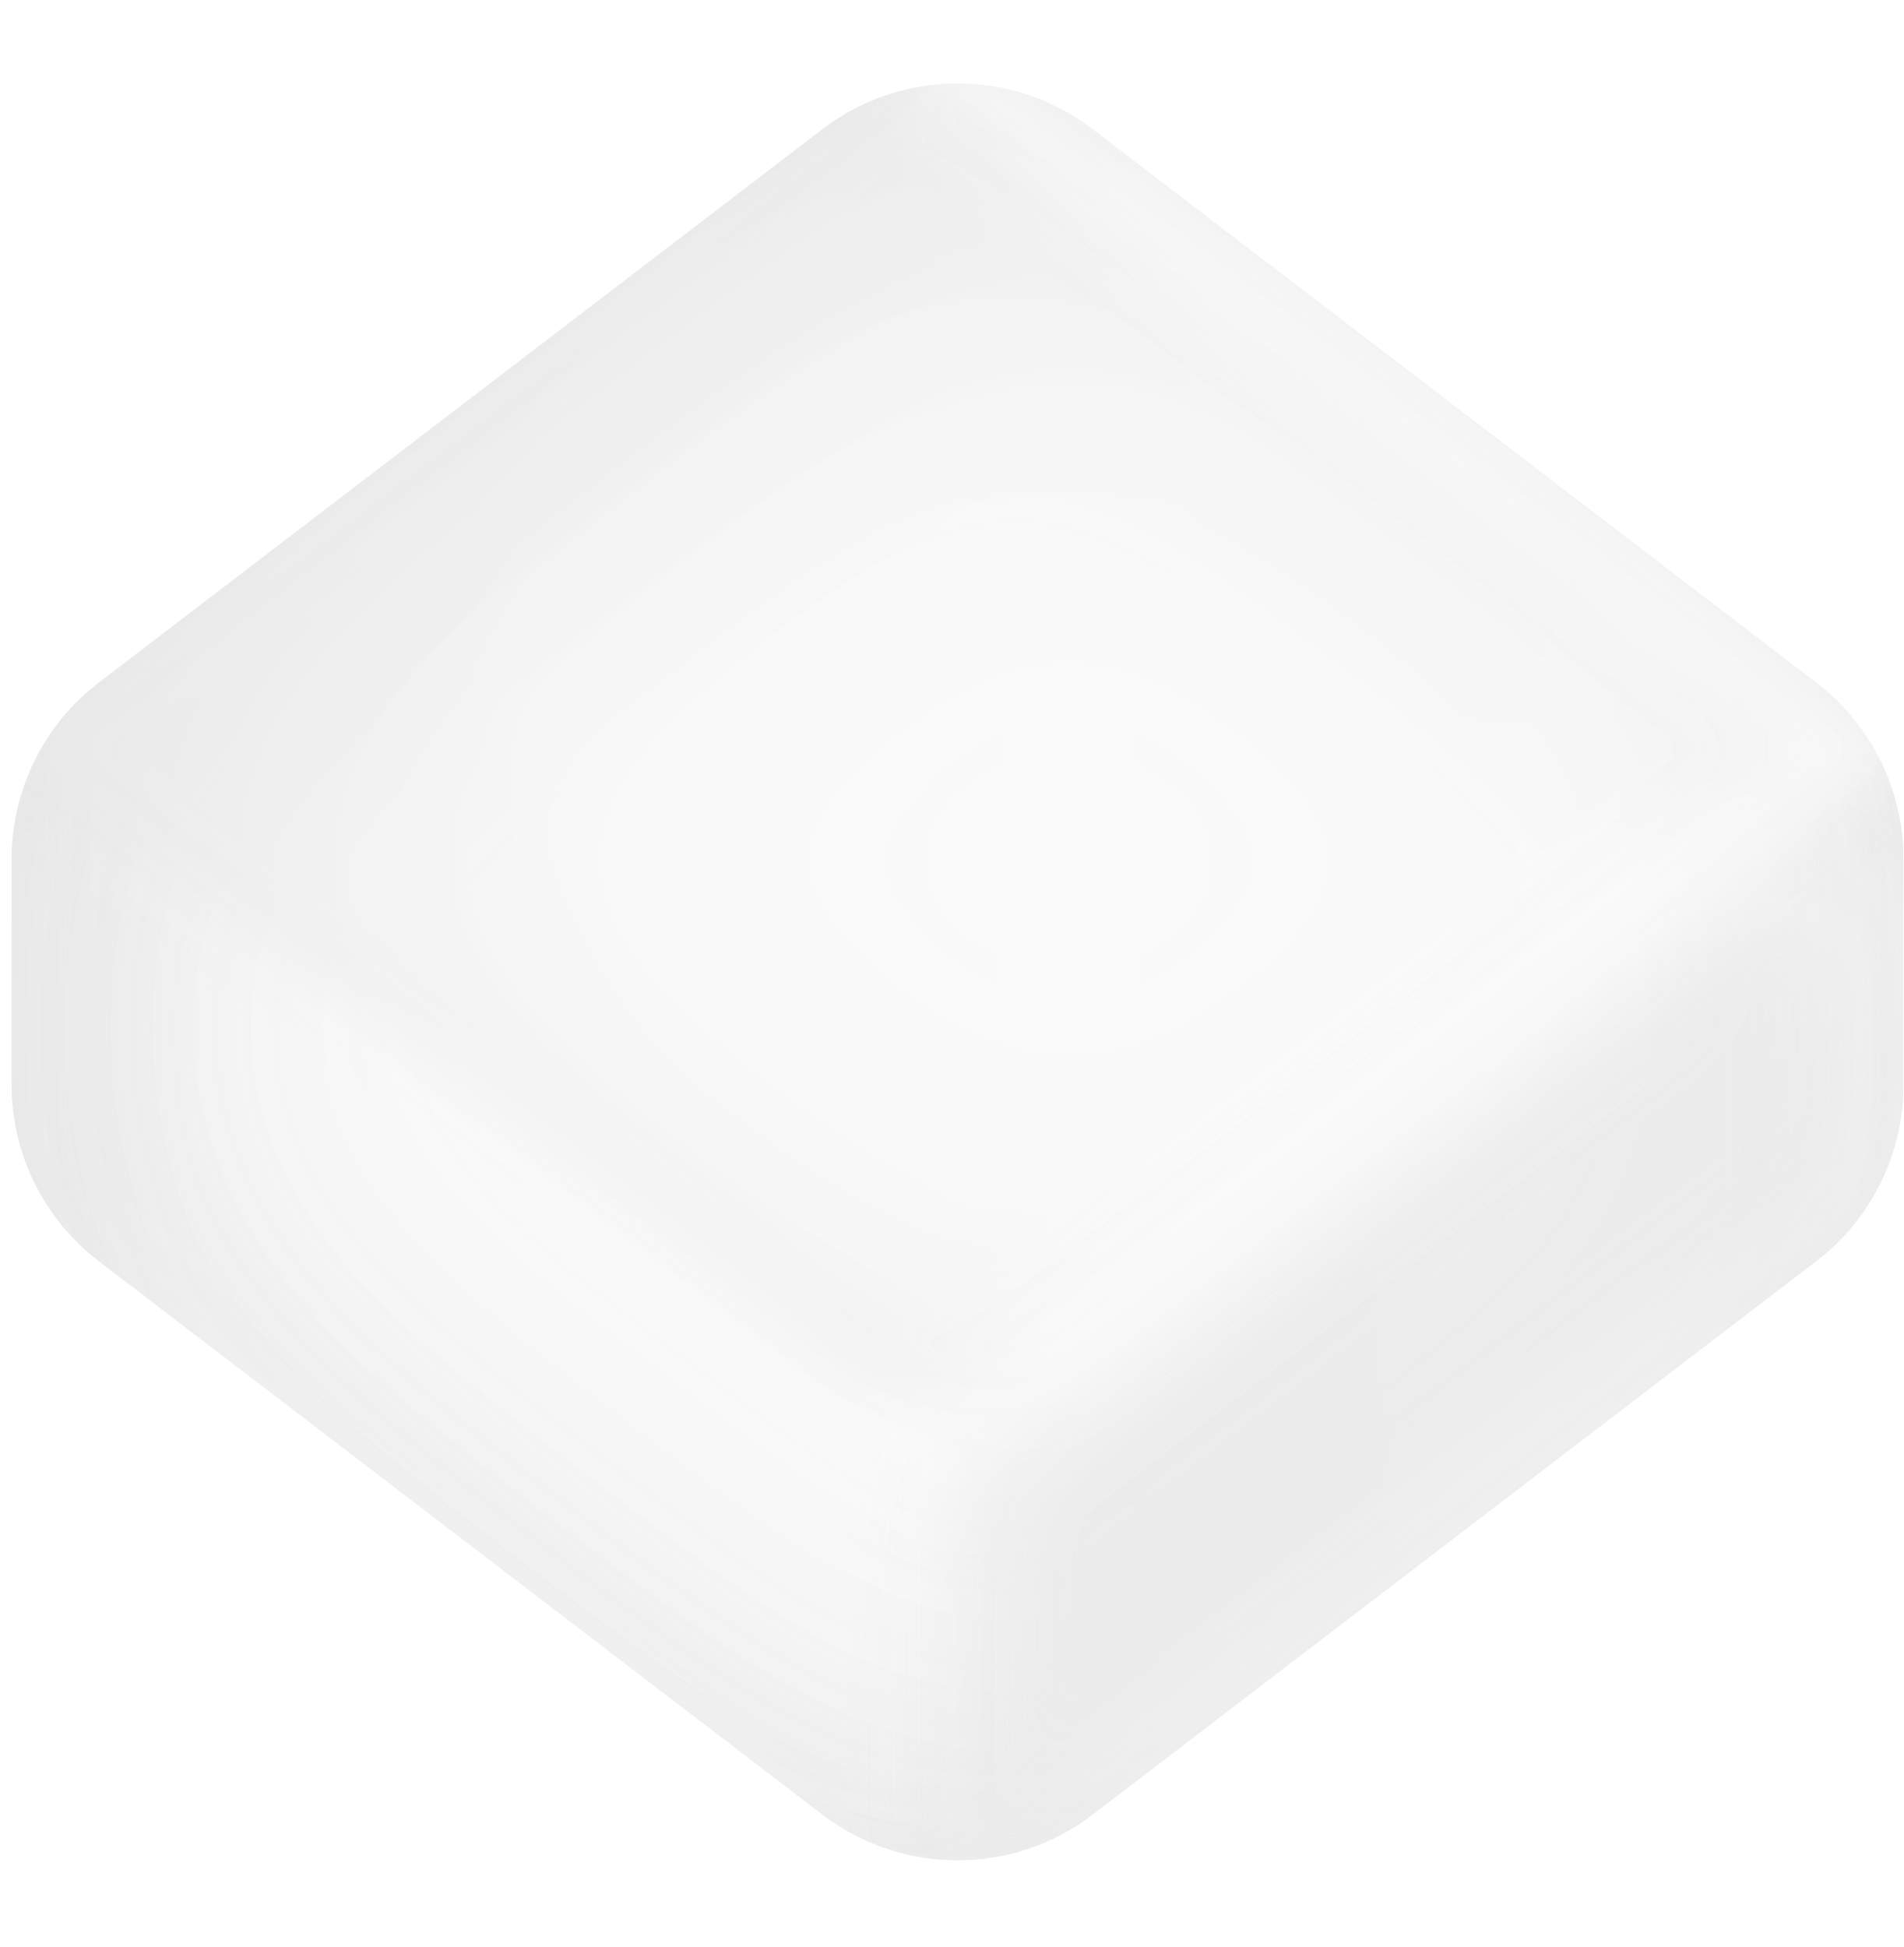
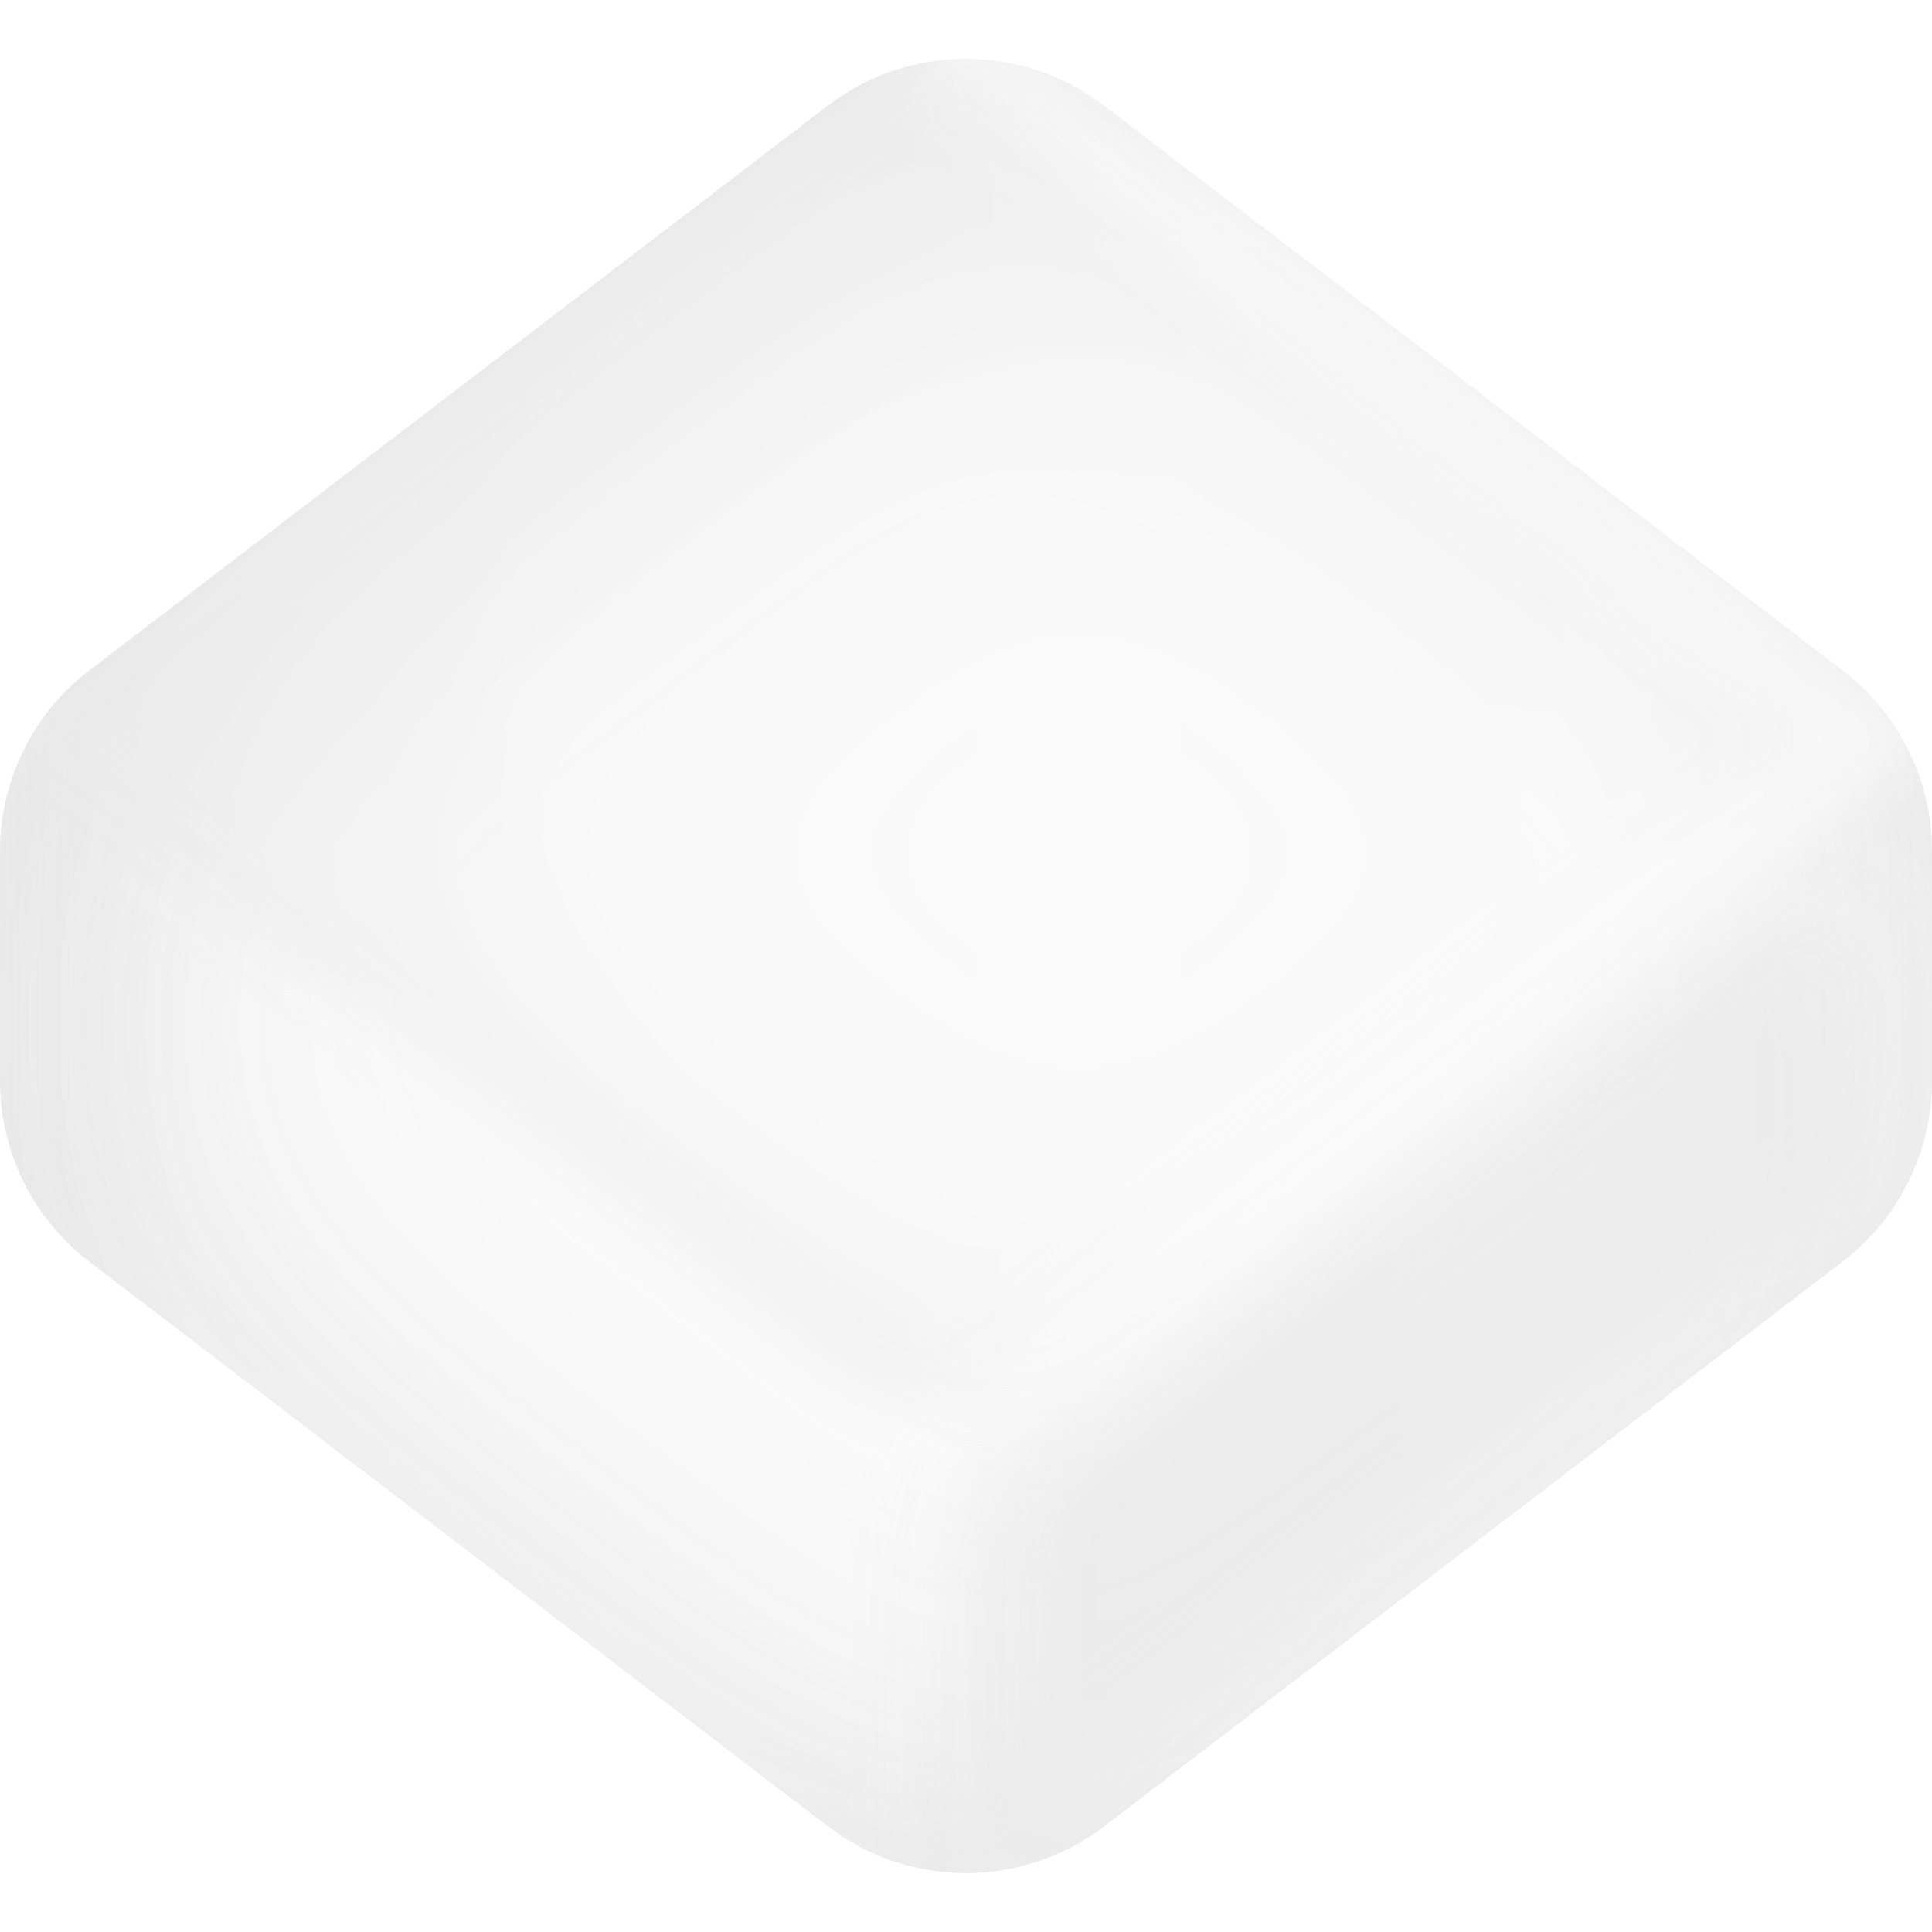
- <svg xmlns="http://www.w3.org/2000/svg" width="44" height="45" viewBox="0 0 44 45" fill="none">
-   <mask id="mask0" mask-type="alpha" maskUnits="userSpaceOnUse" x="0" y="1" width="44" height="42">
-     <path opacity="0.92" d="M0.267 19.86C0.267 18.258 1.013 16.747 2.286 15.773L19.008 2.986C20.853 1.575 23.414 1.575 25.259 2.986L41.98 15.773C43.253 16.747 44 18.258 44 19.86V25.065C44 26.668 43.253 28.179 41.98 29.152L25.259 41.94C23.414 43.35 20.853 43.35 19.008 41.94L2.286 29.152C1.013 28.179 0.267 26.668 0.267 25.065V19.86Z" fill="#2B1F00" />
+ <svg xmlns="http://www.w3.org/2000/svg" width="34" height="34" viewBox="0 0 34 34" fill="none">
+   <mask id="mask0" mask-type="alpha" maskUnits="userSpaceOnUse" x="0" y="1" width="34" height="32">
+     <path opacity="0.92" d="M0 14.977C0 13.731 0.581 12.556 1.57 11.799L14.57 1.858C16.004 0.761 17.996 0.761 19.43 1.858L32.43 11.799C33.419 12.556 34 13.731 34 14.977V19.023C34 20.269 33.419 21.444 32.43 22.201L19.43 32.142C17.996 33.239 16.004 33.239 14.57 32.142L1.57 22.201C0.581 21.444 0 20.269 0 19.023V14.977Z" fill="#2B1F00" />
  </mask>
  <g mask="url(#mask0)">
    <g filter="url(#filter0_ii)">
-       <path d="M0.267 18.589C0.267 17.788 0.64 17.032 1.276 16.546L20.571 1.791C21.493 1.086 22.774 1.086 23.696 1.791L42.99 16.546C43.627 17.032 44 17.788 44 18.589V26.337C44 27.138 43.627 27.893 42.99 28.38L23.696 43.135C22.774 43.84 21.493 43.84 20.571 43.135L1.276 28.38C0.64 27.893 0.267 27.138 0.267 26.337V18.589Z" fill="url(#paint0_radial)" fill-opacity="0.8" />
+       <path d="M0 13.988C0 13.365 0.29 12.778 0.785 12.4L15.785 0.929C16.502 0.381 17.498 0.381 18.215 0.929L33.215 12.4C33.71 12.778 34 13.365 34 13.988V20.012C34 20.635 33.71 21.222 33.215 21.6L18.215 33.071C17.498 33.619 16.502 33.619 15.785 33.071L0.785 21.6C0.29 21.222 0 20.635 0 20.012V13.988Z" fill="url(#paint0_radial)" fill-opacity="0.8" />
    </g>
    <g filter="url(#filter1_if)">
-       <path d="M44 26.337V22.523C44 20.392 41.557 19.186 39.865 20.48L23.143 33.267C22.507 33.754 22.133 34.509 22.133 35.311V44.33L42.99 28.38C43.627 27.893 44 27.138 44 26.337Z" fill="url(#paint1_radial)" fill-opacity="0.8" />
+       <path d="M34 20.012V17.047C34 15.39 32.101 14.452 30.785 15.459L17.785 25.4C17.29 25.778 17 26.365 17 26.988V34L33.215 21.6C33.71 21.222 34 20.635 34 20.012Z" fill="url(#paint1_radial)" fill-opacity="0.8" />
    </g>
    <g filter="url(#filter2_iif)">
-       <path d="M22.133 0.596L0.267 17.318L19.008 31.649C20.853 33.06 23.414 33.06 25.259 31.649L44 17.318L22.133 0.596Z" fill="url(#paint2_radial)" fill-opacity="0.9" />
+       <path d="M17 0L0 13L14.57 24.142C16.004 25.239 17.996 25.239 19.43 24.142L34 13L17 0Z" fill="url(#paint2_radial)" fill-opacity="0.9" />
    </g>
  </g>
  <defs>
-     <filter id="filter0_ii" x="-1.02" y="1.262" width="46.306" height="43.688" filterUnits="userSpaceOnUse" color-interpolation-filters="sRGB">
+     <filter id="filter0_ii" x="-1" y="0.518" width="36" height="33.965" filterUnits="userSpaceOnUse" color-interpolation-filters="sRGB">
      <feFlood flood-opacity="0" result="BackgroundImageFix" />
      <feBlend mode="normal" in="SourceGraphic" in2="BackgroundImageFix" result="shape" />
      <feColorMatrix in="SourceAlpha" type="matrix" values="0 0 0 0 0 0 0 0 0 0 0 0 0 0 0 0 0 0 127 0" result="hardAlpha" />
-       <feOffset dx="1.286" dy="1.286" />
-       <feGaussianBlur stdDeviation="10.29" />
+       <feOffset dx="1" dy="1" />
+       <feGaussianBlur stdDeviation="8" />
      <feComposite in2="hardAlpha" operator="arithmetic" k2="-1" k3="1" />
      <feColorMatrix type="matrix" values="0 0 0 0 0.414 0 0 0 0 0.414 0 0 0 0 0.414 0 0 0 0.2 0" />
      <feBlend mode="normal" in2="shape" result="effect1_innerShadow" />
      <feColorMatrix in="SourceAlpha" type="matrix" values="0 0 0 0 0 0 0 0 0 0 0 0 0 0 0 0 0 0 127 0" result="hardAlpha" />
-       <feOffset dx="-1.286" />
-       <feGaussianBlur stdDeviation="1.286" />
+       <feOffset dx="-1" />
+       <feGaussianBlur stdDeviation="1" />
      <feComposite in2="hardAlpha" operator="arithmetic" k2="-1" k3="1" />
      <feColorMatrix type="matrix" values="0 0 0 0 0.98 0 0 0 0 0.98 0 0 0 0 0.98 0 0 0 0.2 0" />
      <feBlend mode="normal" in2="effect1_innerShadow" result="effect2_innerShadow" />
    </filter>
-     <filter id="filter1_if" x="19.561" y="17.374" width="27.012" height="29.528" filterUnits="userSpaceOnUse" color-interpolation-filters="sRGB">
+     <filter id="filter1_if" x="15" y="13.043" width="21" height="22.956" filterUnits="userSpaceOnUse" color-interpolation-filters="sRGB">
      <feFlood flood-opacity="0" result="BackgroundImageFix" />
      <feBlend mode="normal" in="SourceGraphic" in2="BackgroundImageFix" result="shape" />
      <feColorMatrix in="SourceAlpha" type="matrix" values="0 0 0 0 0 0 0 0 0 0 0 0 0 0 0 0 0 0 127 0" result="hardAlpha" />
-       <feOffset dx="-1.286" dy="1.286" />
-       <feGaussianBlur stdDeviation="0.643" />
+       <feOffset dx="-1" dy="1" />
+       <feGaussianBlur stdDeviation="0.5" />
      <feComposite in2="hardAlpha" operator="arithmetic" k2="-1" k3="1" />
      <feColorMatrix type="matrix" values="0 0 0 0 0.98 0 0 0 0 0.98 0 0 0 0 0.98 0 0 0 0.5 0" />
      <feBlend mode="normal" in2="shape" result="effect1_innerShadow" />
-       <feGaussianBlur stdDeviation="1.286" result="effect2_foregroundBlur" />
+       <feGaussianBlur stdDeviation="1" result="effect2_foregroundBlur" />
    </filter>
-     <filter id="filter2_iif" x="-1.02" y="-0.69" width="47.592" height="35.97" filterUnits="userSpaceOnUse" color-interpolation-filters="sRGB">
+     <filter id="filter2_iif" x="-1" y="-1" width="37" height="27.965" filterUnits="userSpaceOnUse" color-interpolation-filters="sRGB">
      <feFlood flood-opacity="0" result="BackgroundImageFix" />
      <feBlend mode="normal" in="SourceGraphic" in2="BackgroundImageFix" result="shape" />
      <feColorMatrix in="SourceAlpha" type="matrix" values="0 0 0 0 0 0 0 0 0 0 0 0 0 0 0 0 0 0 127 0" result="hardAlpha" />
-       <feOffset dx="2.573" dy="2.573" />
-       <feGaussianBlur stdDeviation="12.863" />
+       <feOffset dx="2" dy="2" />
+       <feGaussianBlur stdDeviation="10" />
      <feComposite in2="hardAlpha" operator="arithmetic" k2="-1" k3="1" />
      <feColorMatrix type="matrix" values="0 0 0 0 0.643 0 0 0 0 0.643 0 0 0 0 0.643 0 0 0 0.2 0" />
      <feBlend mode="normal" in2="shape" result="effect1_innerShadow" />
      <feColorMatrix in="SourceAlpha" type="matrix" values="0 0 0 0 0 0 0 0 0 0 0 0 0 0 0 0 0 0 127 0" result="hardAlpha" />
-       <feOffset dx="-2.573" />
-       <feGaussianBlur stdDeviation="0.643" />
+       <feOffset dx="-2" />
+       <feGaussianBlur stdDeviation="0.5" />
      <feComposite in2="hardAlpha" operator="arithmetic" k2="-1" k3="1" />
      <feColorMatrix type="matrix" values="0 0 0 0 0.98 0 0 0 0 0.98 0 0 0 0 0.98 0 0 0 0.8 0" />
      <feBlend mode="normal" in2="effect1_innerShadow" result="effect2_innerShadow" />
-       <feGaussianBlur stdDeviation="0.643" result="effect3_foregroundBlur" />
+       <feGaussianBlur stdDeviation="0.5" result="effect3_foregroundBlur" />
    </filter>
-     <radialGradient id="paint0_radial" cx="0" cy="0" r="1" gradientUnits="userSpaceOnUse" gradientTransform="translate(39.2173 34.8323) rotate(-161.19) scale(66.2871 1469.97)">
+     <radialGradient id="paint0_radial" cx="0" cy="0" r="1" gradientUnits="userSpaceOnUse" gradientTransform="translate(30.2818 26.6165) rotate(-161.19) scale(51.5342 1142.82)">
      <stop stop-color="#FAFAFA" />
      <stop offset="1" stop-color="#FAFAFA" />
    </radialGradient>
-     <radialGradient id="paint1_radial" cx="0" cy="0" r="1" gradientUnits="userSpaceOnUse" gradientTransform="translate(40.7843 28.2511) rotate(-173.454) scale(39.4888 63.5928)">
+     <radialGradient id="paint1_radial" cx="0" cy="0" r="1" gradientUnits="userSpaceOnUse" gradientTransform="translate(31.5 21.5) rotate(-173.454) scale(30.7002 49.4395)">
      <stop stop-color="#EAEAEA" />
      <stop offset="0" stop-color="#E9E9E9" />
      <stop offset="1" stop-color="#E4E4E4" />
    </radialGradient>
-     <radialGradient id="paint2_radial" cx="0" cy="0" r="1" gradientUnits="userSpaceOnUse" gradientTransform="translate(45.9293 19.8903) rotate(-165.964) scale(42.4276 24.7298)">
+     <radialGradient id="paint2_radial" cx="0" cy="0" r="1" gradientUnits="userSpaceOnUse" gradientTransform="translate(35.5 15) rotate(-165.964) scale(32.9848 19.2259)">
      <stop stop-color="#FAFAFA" />
      <stop offset="1" stop-color="#F8F8F8" />
    </radialGradient>
  </defs>
</svg>
